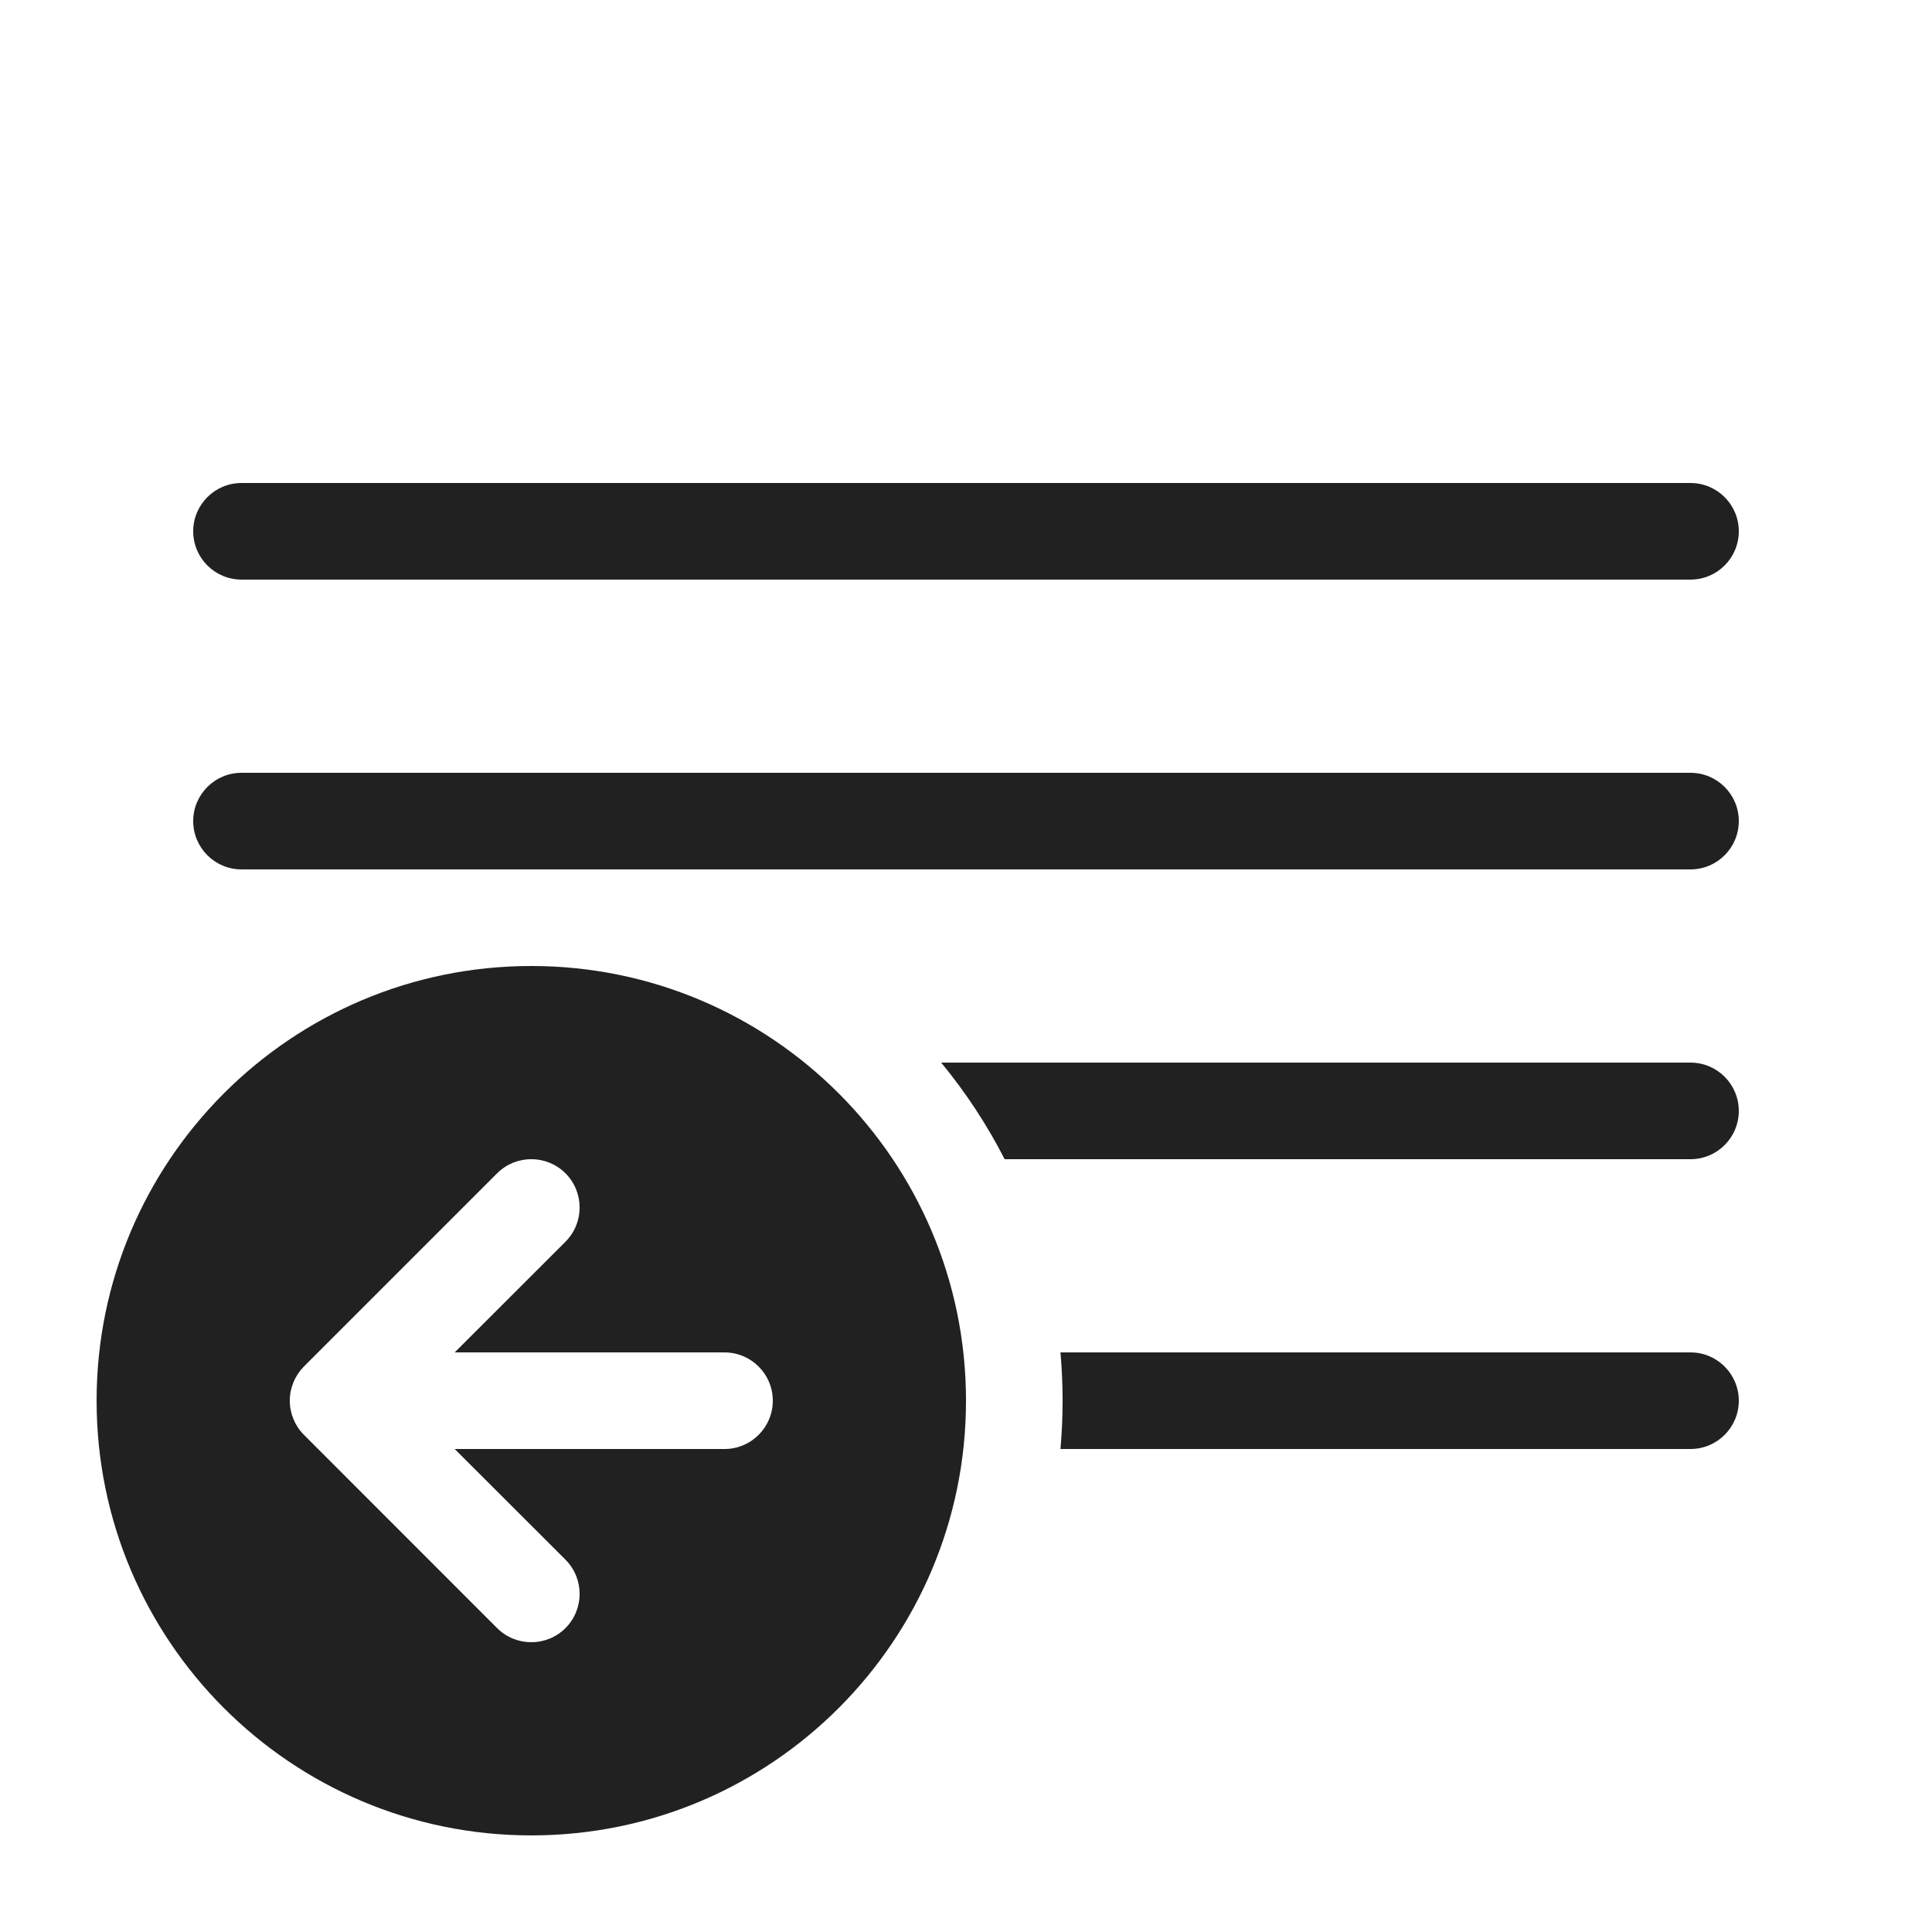
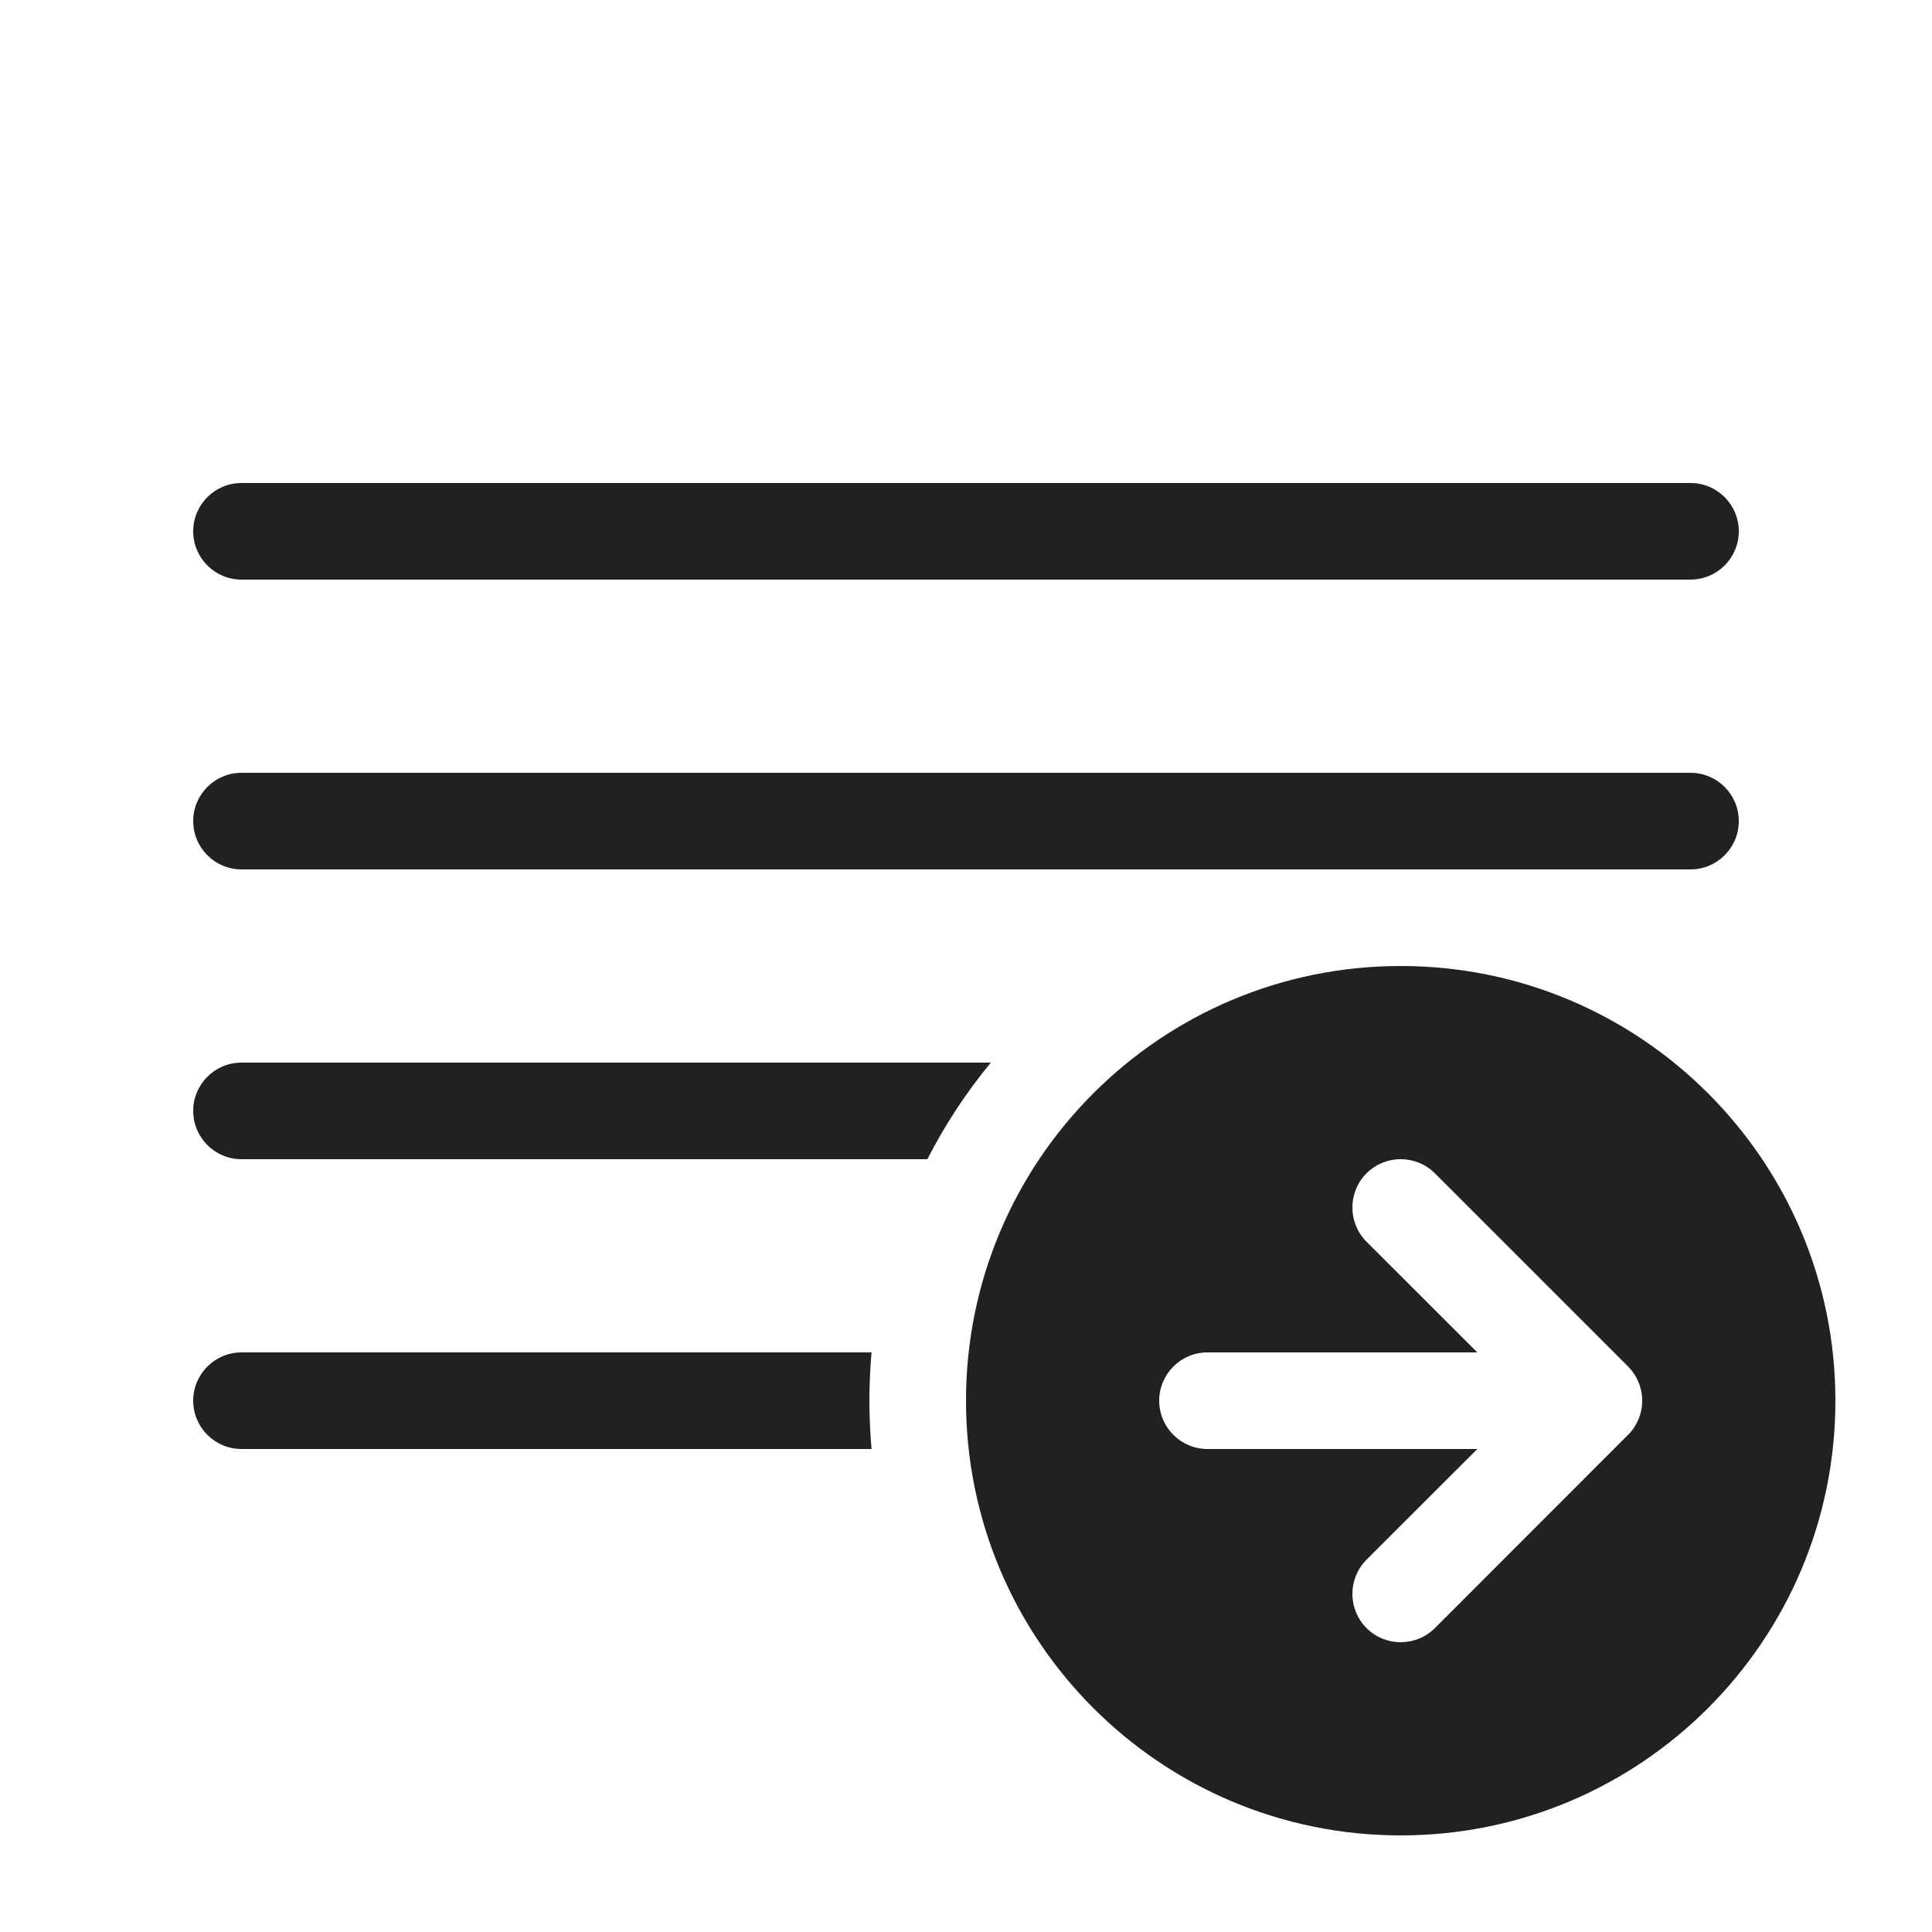
<svg xmlns="http://www.w3.org/2000/svg" viewBox="0 0 20 20" fill="none">
-   <path d="M2.5 5C2.224 5 2 5.224 2 5.5C2 5.776 2.224 6 2.5 6H17.5C17.776 6 18 5.776 18 5.5C18 5.224 17.776 5 17.5 5H2.5ZM2.5 8C2.224 8 2 8.224 2 8.5C2 8.776 2.224 9 2.5 9H17.5C17.776 9 18 8.776 18 8.5C18 8.224 17.776 8 17.5 8H2.5ZM9.743 11C9.996 11.307 10.217 11.642 10.4 12H17.5C17.776 12 18 11.776 18 11.5C18 11.224 17.776 11 17.5 11H9.743ZM11 14.5C11 14.668 10.992 14.835 10.978 15H17.5C17.776 15 18 14.776 18 14.5C18 14.224 17.776 14 17.5 14H10.978C10.992 14.165 11 14.332 11 14.5ZM1 14.5C1 12.015 3.015 10 5.5 10C7.985 10 10 12.015 10 14.5C10 16.985 7.985 19 5.5 19C3.015 19 1 16.985 1 14.5ZM5.146 16.854C5.342 17.049 5.658 17.049 5.854 16.854C6.049 16.658 6.049 16.342 5.854 16.146L4.707 15H7.5C7.776 15 8 14.776 8 14.5C8 14.224 7.776 14 7.5 14H4.707L5.854 12.854C6.049 12.658 6.049 12.342 5.854 12.146C5.658 11.951 5.342 11.951 5.146 12.146L3.146 14.146C3.099 14.194 3.062 14.25 3.038 14.309C3.014 14.367 3 14.43 3 14.497L3 14.5L3 14.503C3 14.57 3.014 14.633 3.038 14.691C3.062 14.749 3.097 14.804 3.144 14.851L3.147 14.854L5.146 16.854Z" fill="#212121" />
+   <path d="M17.5 5C17.776 5 18 5.224 18 5.5C18 5.776 17.776 6 17.5 6H2.5C2.224 6 2 5.776 2 5.5C2 5.224 2.224 5 2.5 5H17.5ZM17.5 8C17.776 8 18 8.224 18 8.5C18 8.776 17.776 9 17.5 9H2.5C2.224 9 2 8.776 2 8.5C2 8.224 2.224 8 2.5 8H17.5ZM10.257 11C10.004 11.307 9.783 11.642 9.6 12H2.5C2.224 12 2 11.776 2 11.5C2 11.224 2.224 11 2.5 11H10.257ZM9 14.5C9 14.668 9.008 14.835 9.022 15H2.5C2.224 15 2 14.776 2 14.5C2 14.224 2.224 14 2.5 14H9.022C9.008 14.165 9 14.332 9 14.5ZM19 14.5C19 12.015 16.985 10 14.5 10C12.015 10 10 12.015 10 14.5C10 16.985 12.015 19 14.5 19C16.985 19 19 16.985 19 14.5ZM14.854 16.854C14.658 17.049 14.342 17.049 14.146 16.854C13.951 16.658 13.951 16.342 14.146 16.146L15.293 15H12.5C12.224 15 12 14.776 12 14.5C12 14.224 12.224 14 12.5 14H15.293L14.146 12.854C13.951 12.658 13.951 12.342 14.146 12.146C14.342 11.951 14.658 11.951 14.854 12.146L16.854 14.146C16.901 14.194 16.938 14.25 16.962 14.309C16.986 14.367 17 14.43 17 14.497L17 14.5L17 14.503C17 14.57 16.986 14.633 16.962 14.691C16.938 14.749 16.903 14.804 16.856 14.851L16.853 14.854L14.854 16.854Z" fill="#212121" />
</svg>
